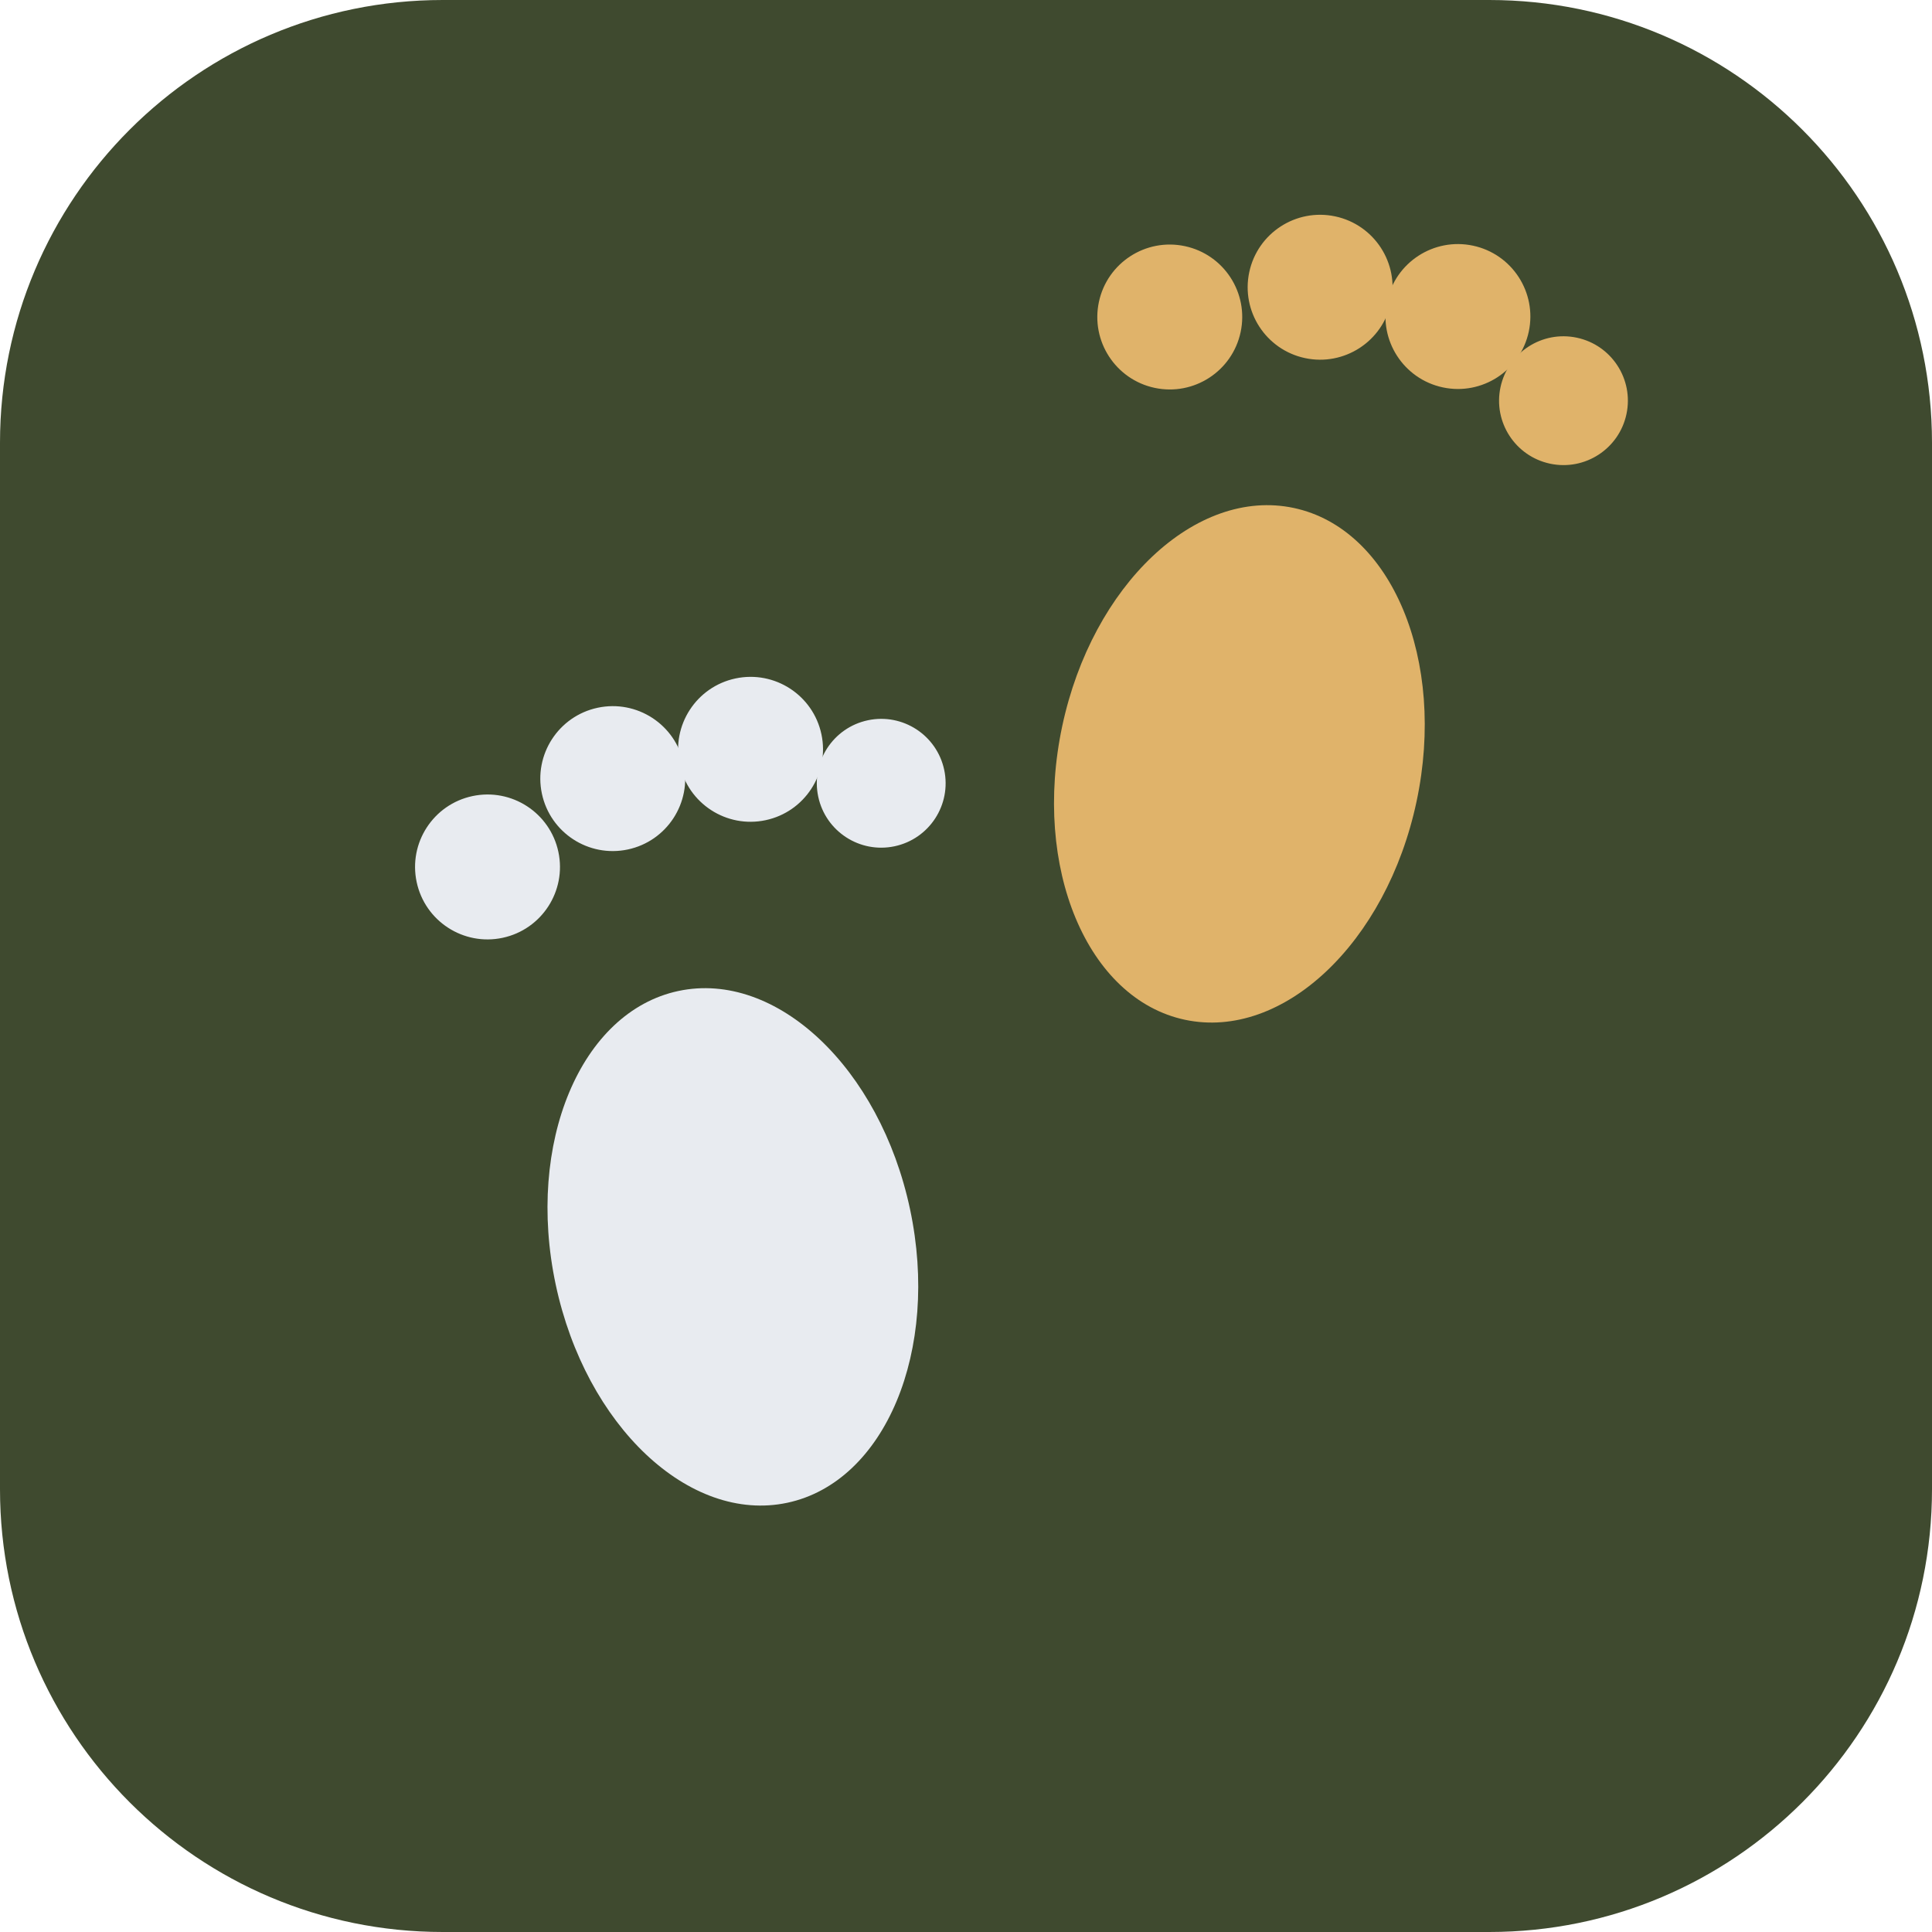
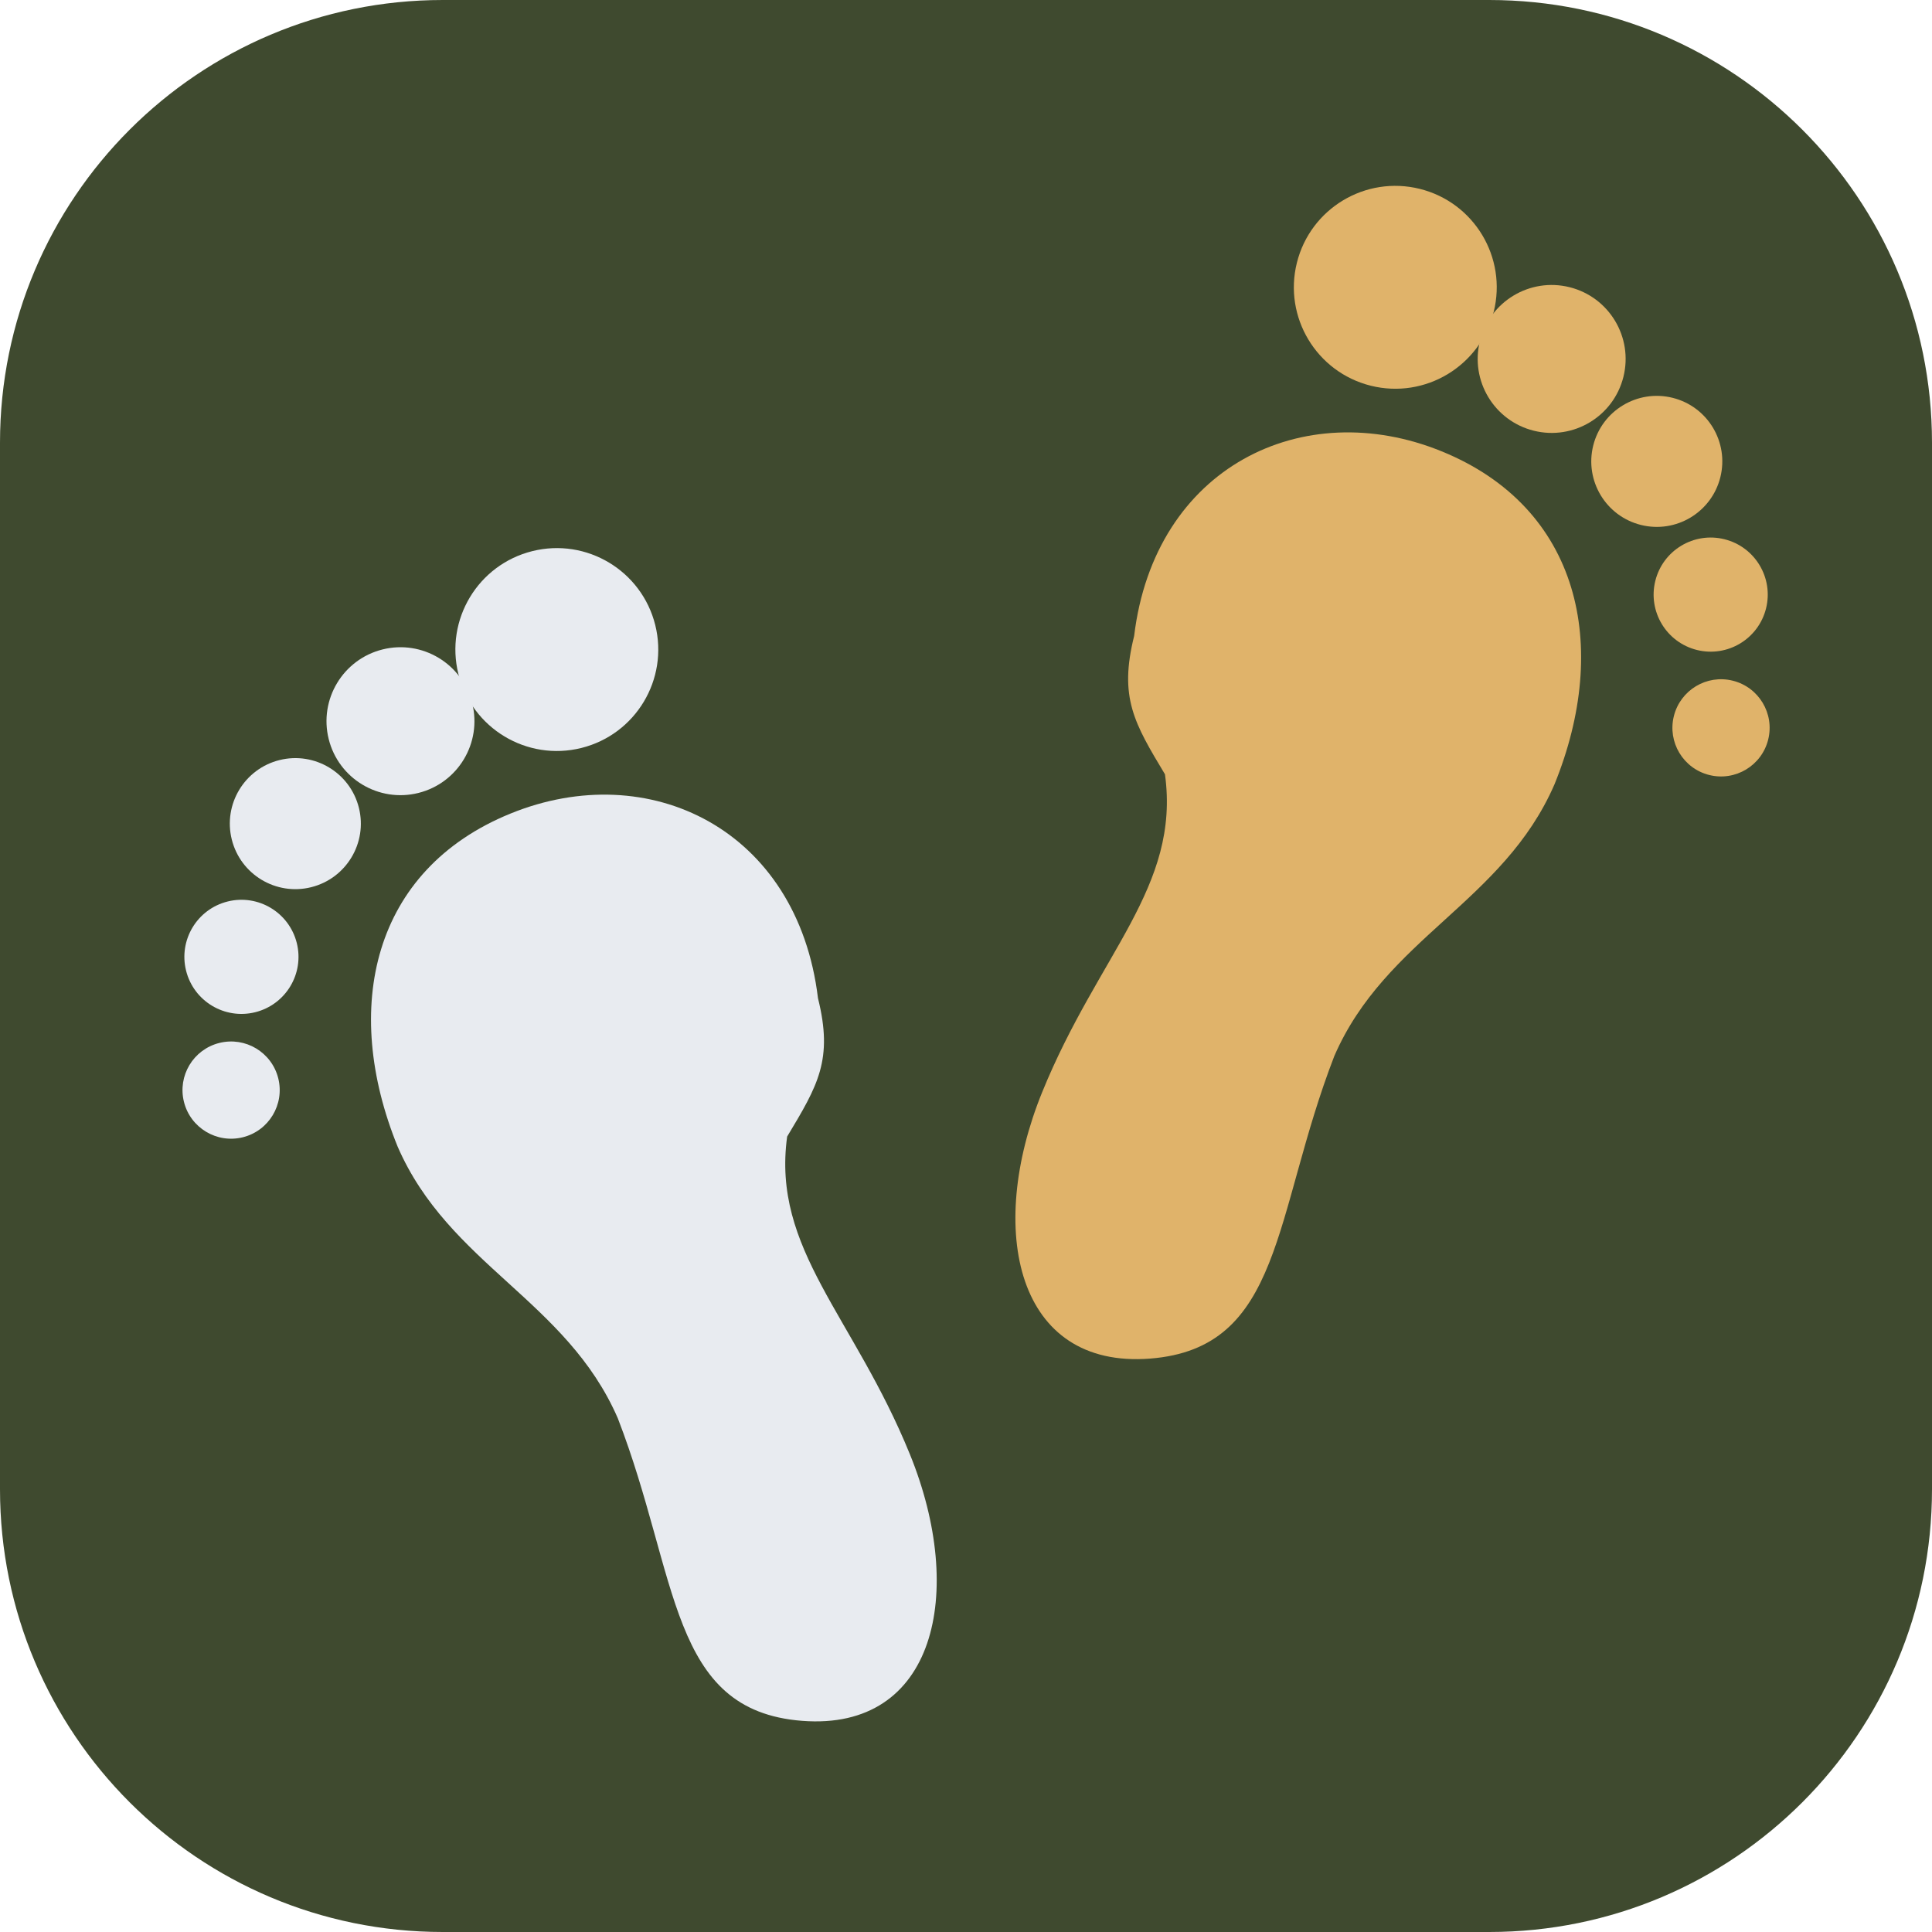
<svg xmlns="http://www.w3.org/2000/svg" viewBox="0 0 96 96">
  <rect width="96" height="96" rx="22" fill="#3f4a2f" />
-   <g transform="rotate(-12 36 60)" fill="#e8ebf0">
-     <ellipse cx="36" cy="62" rx="9" ry="13" />
-     <circle cx="28" cy="41" r="3.6" />
-     <circle cx="35" cy="38" r="3.6" />
-     <circle cx="42" cy="38" r="3.6" />
-     <circle cx="48" cy="41" r="3.2" />
+   <g transform="translate(33 58) rotate(-14) scale(-1.05 1.05)" fill="#e8ebf0">
+     <path d="M-9 -6 C-10 -14 -4 -19 3 -18 C10 -17 13 -11 12 -4 C11 2 6 5 5 11 C4 19 6 25 0 27 C-6 29 -9 23 -8 16 C-7 9 -4 5 -6 0 C-8 -2 -9 -3 -9 -6 Z" />
+     <circle cx="-1" cy="-25" r="4.8" />
+     <circle cx="7" cy="-23.5" r="3.5" />
+     <circle cx="13" cy="-20" r="3.1" />
+     <circle cx="17" cy="-14.5" r="2.7" />
+     <circle cx="19" cy="-8.5" r="2.3" />
  </g>
-   <g transform="rotate(12 62 36)" fill="#e0b36a">
-     <ellipse cx="62" cy="38" rx="9" ry="13" />
-     <circle cx="54" cy="17" r="3.6" />
-     <circle cx="61" cy="14" r="3.6" />
-     <circle cx="68" cy="14" r="3.6" />
-     <circle cx="74" cy="17" r="3.2" />
+   <g transform="translate(64 40) rotate(14) scale(1.05 1.05)" fill="#e0b36a">
+     <path d="M-9 -6 C-10 -14 -4 -19 3 -18 C10 -17 13 -11 12 -4 C11 2 6 5 5 11 C4 19 6 25 0 27 C-6 29 -9 23 -8 16 C-7 9 -4 5 -6 0 C-8 -2 -9 -3 -9 -6 Z" />
+     <circle cx="-1" cy="-25" r="4.8" />
+     <circle cx="7" cy="-23.5" r="3.5" />
+     <circle cx="13" cy="-20" r="3.1" />
+     <circle cx="17" cy="-14.5" r="2.7" />
+     <circle cx="19" cy="-8.5" r="2.3" />
  </g>
</svg>
